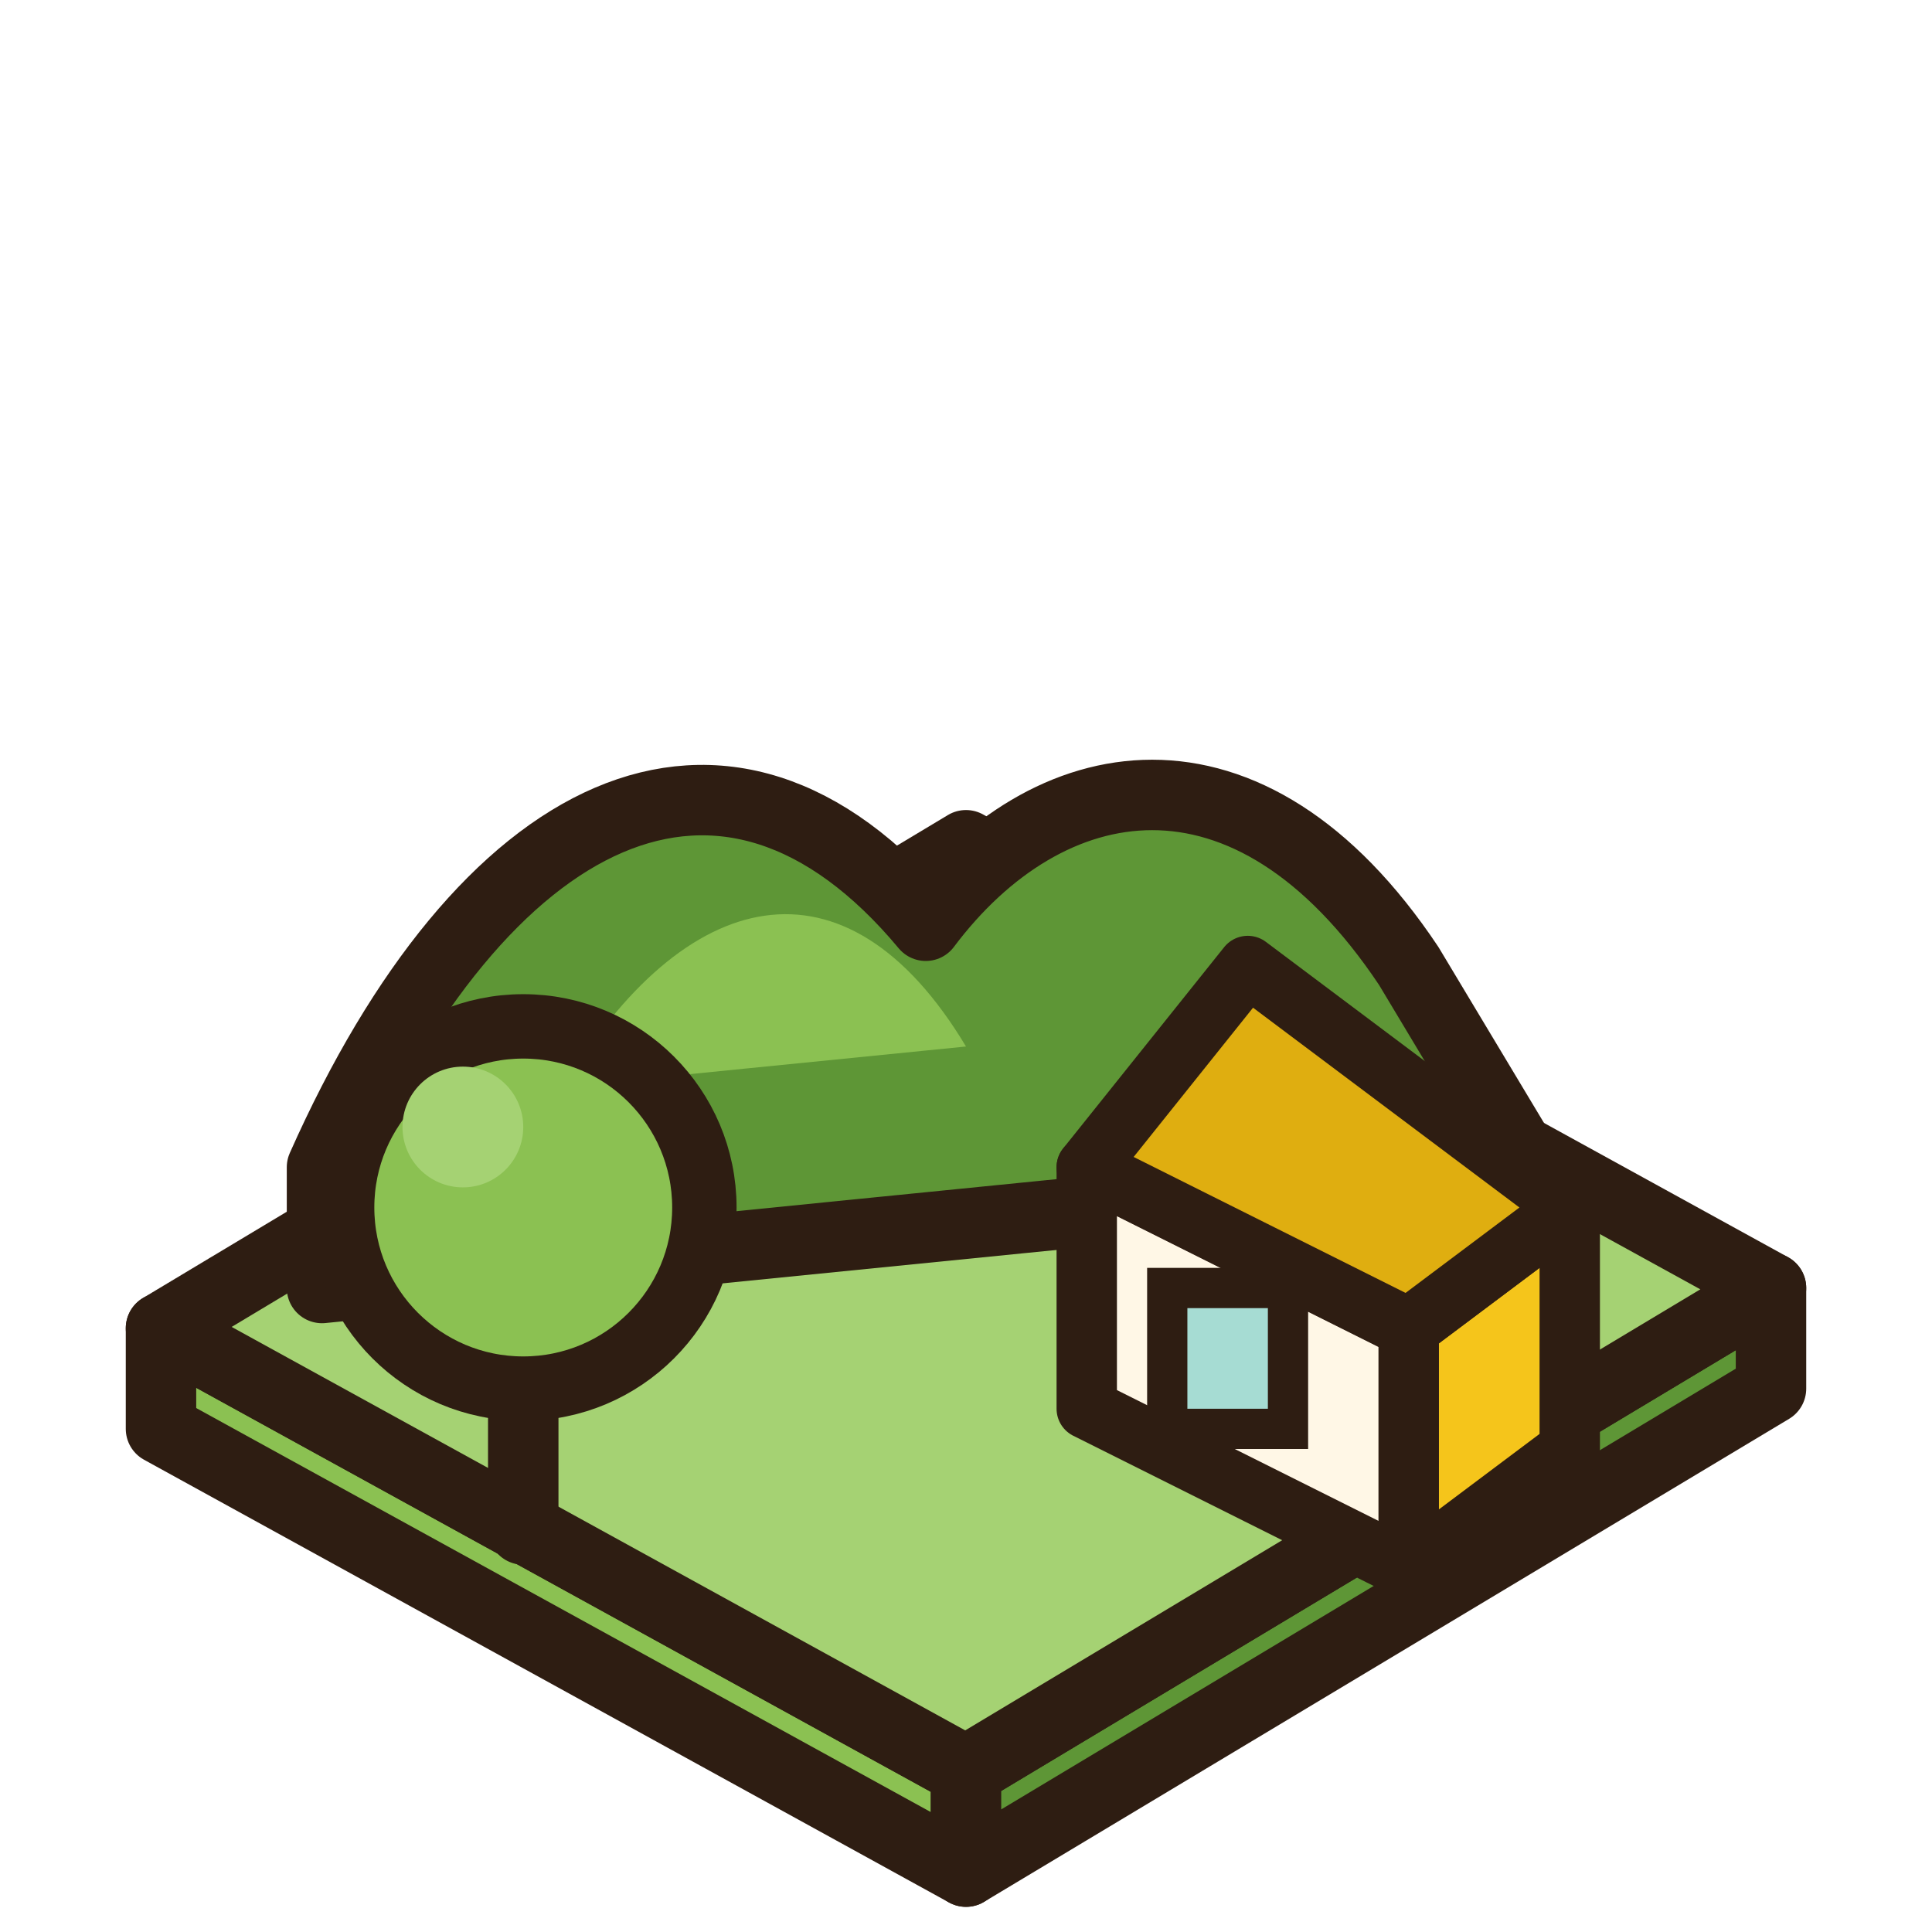
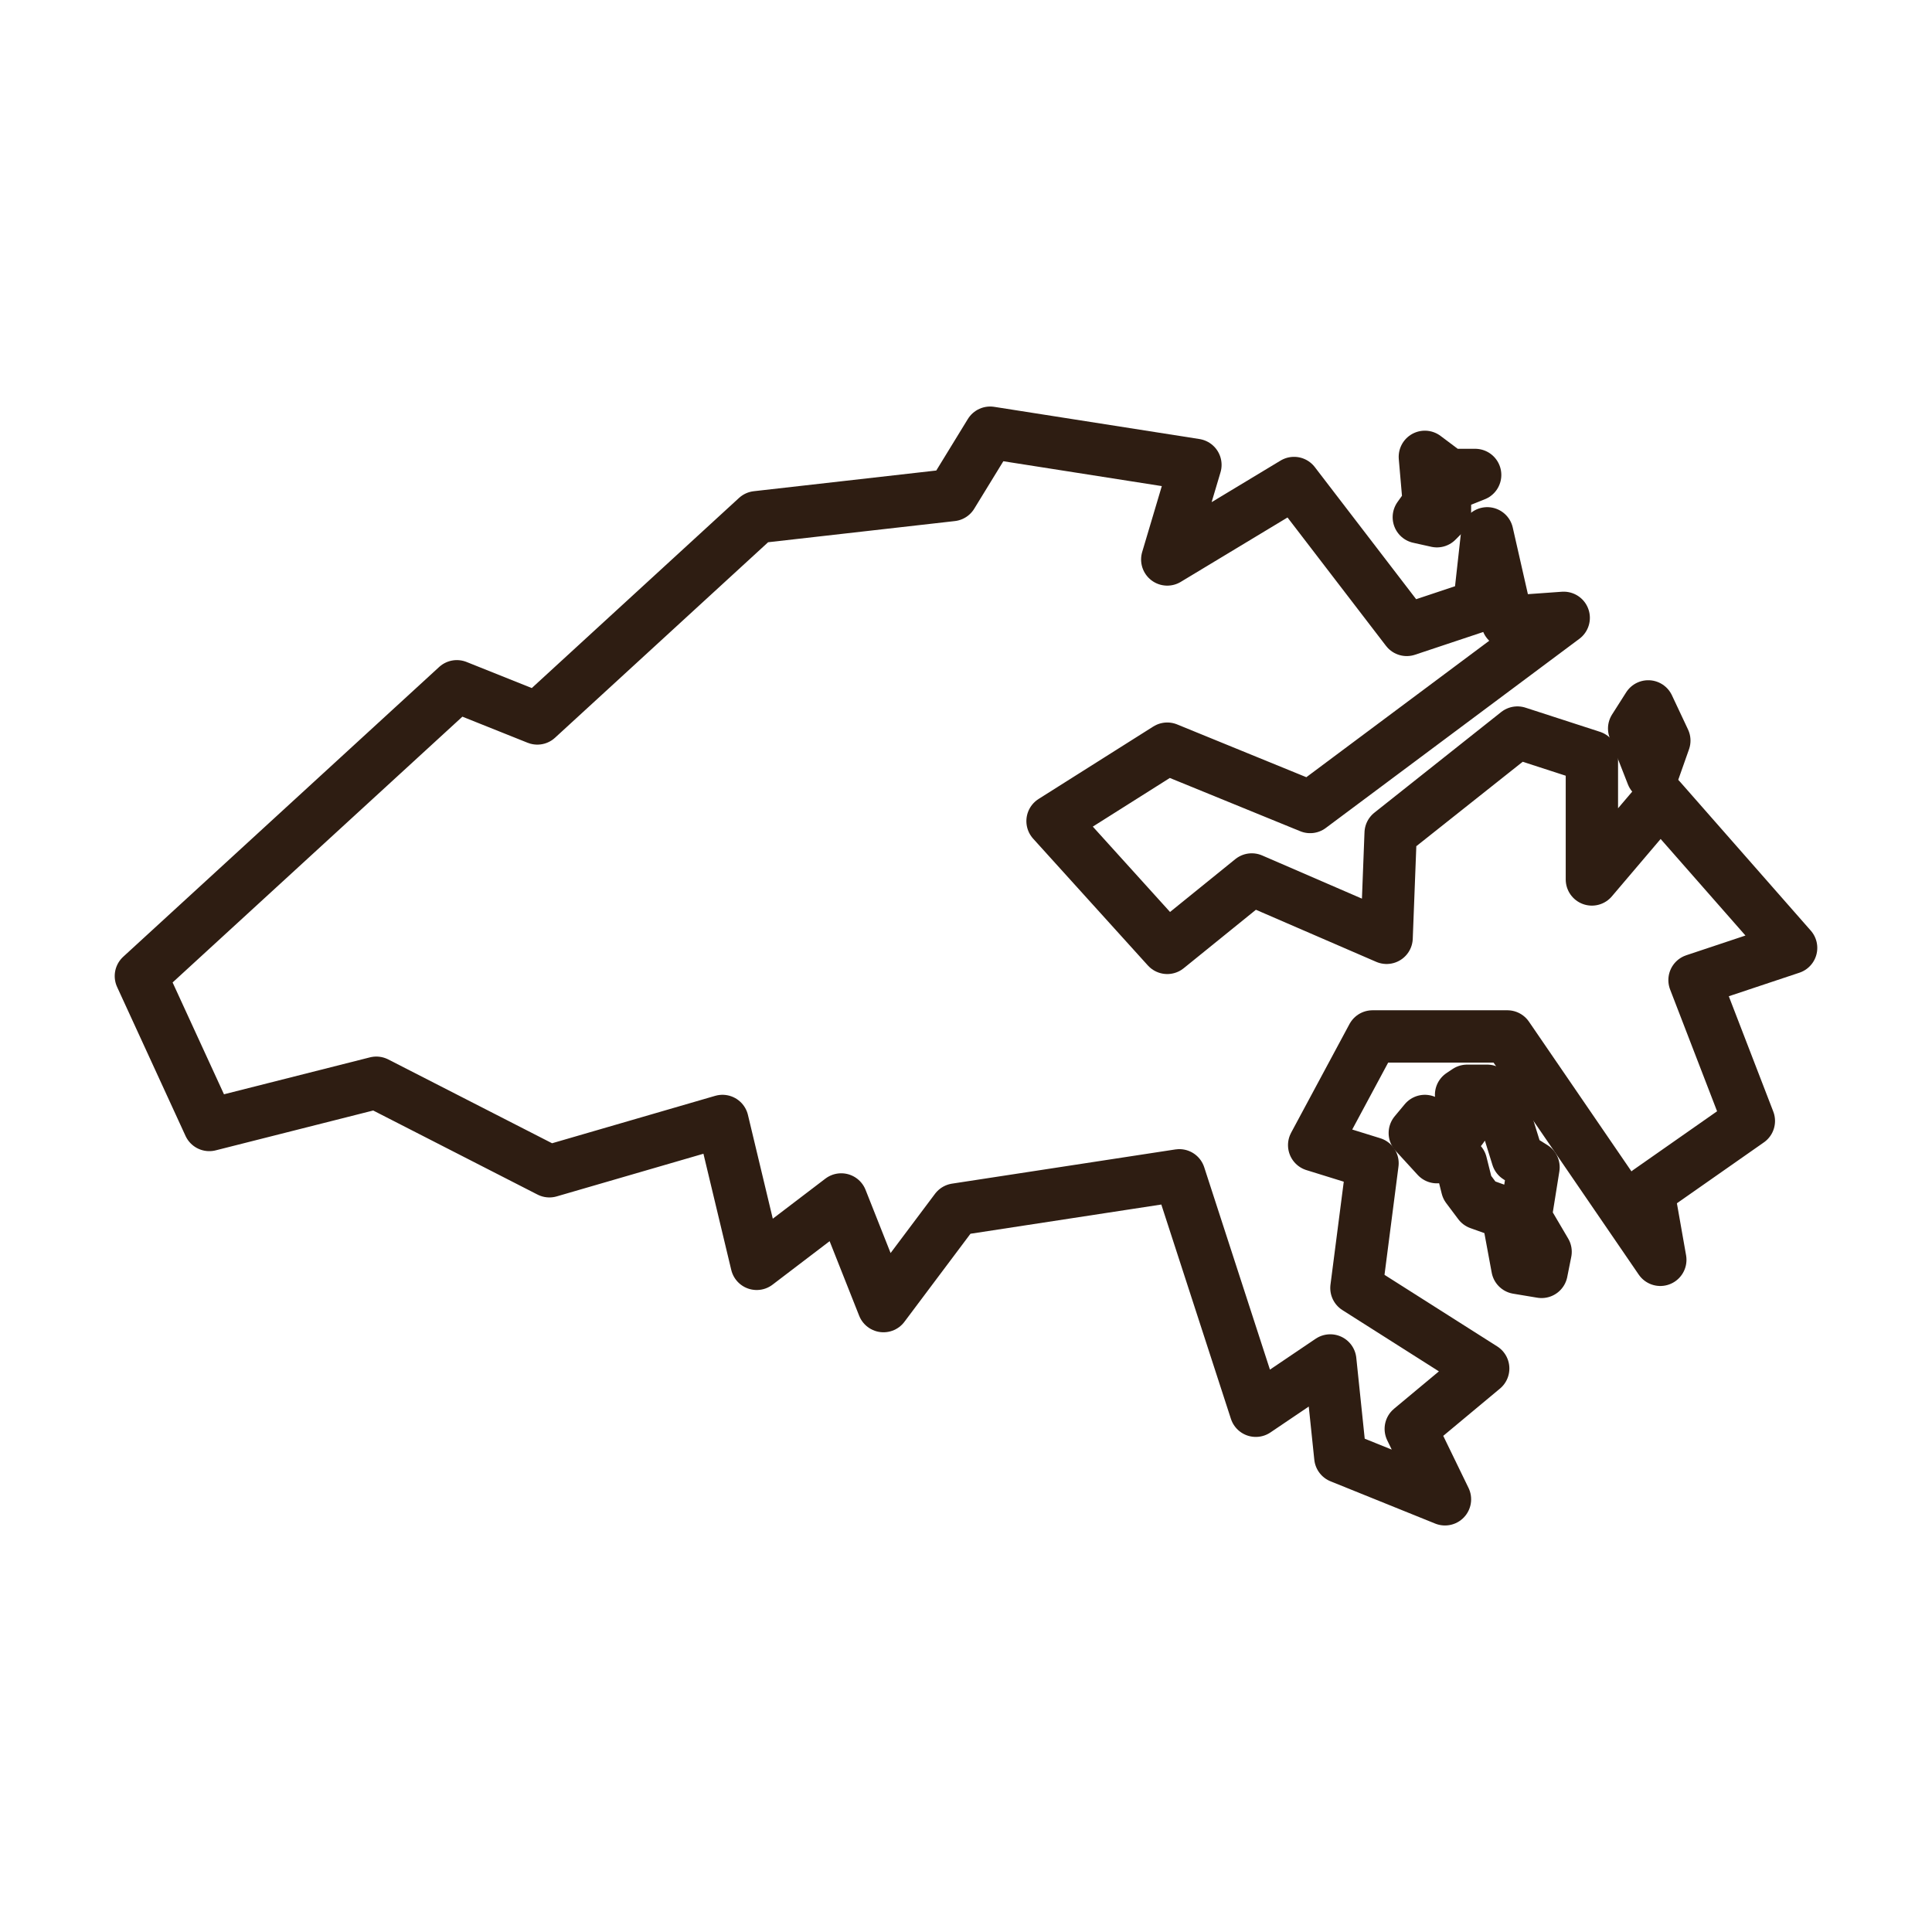
<svg xmlns="http://www.w3.org/2000/svg" viewBox="0 0 96 96" fill="none">
-   <g stroke="#2E1D12" stroke-width="3.5" stroke-linejoin="round">
-     <polygon points="8,66 48,88 48,93 8,71" fill="#8BC152" />
-     <polygon points="48,88 88,64 88,69 48,93" fill="#5E9636" />
-     <polygon points="48,42 88,64 48,88 8,66" fill="#A5D273" />
-   </g>
-   <path d="M16 58 C24 40 36 34 46 46 C52 38 62 36 70 48 L76 58 L16 64 Z" fill="#5E9636" stroke="#2E1D12" stroke-width="3.5" stroke-linejoin="round" />
-   <path d="M28 54 C34 44 42 42 48 52 Z" fill="#8BC152" />
-   <g stroke="#2E1D12" stroke-width="3" stroke-linejoin="round">
-     <polygon points="54,58 70,66 70,78 54,70" fill="#FFF7E6" />
-     <polygon points="70,66 78,60 78,72 70,78" fill="#F5C51B" />
-     <polygon points="62,48 78,60 70,66 54,58" fill="#DFAE10" />
-   </g>
-   <rect x="58" y="64" width="6" height="7" fill="#A6DCD3" stroke="#2E1D12" stroke-width="2" />
-   <path d="M26 68 L26 76" stroke="#2E1D12" stroke-width="3.5" stroke-linecap="round" />
-   <circle cx="26" cy="60" r="9" fill="#8BC152" stroke="#2E1D12" stroke-width="3.2" />
-   <circle cx="23" cy="56" r="3" fill="#A5D273" />
+   <path d="M72.9 54.2 L72.6 54.4 L73.1 55.4 L72.6 56.1 L71.8 56.3 L70.8 55.7 L70.3 56.3 L71.4 57.5 L71.8 57.3 L72.6 57.8 L72.9 59.0 L73.5 59.8 L74.9 60.3 L75.4 63.0 L76.6 63.2 L76.8 62.2 L75.8 60.5 L76.2 58.0 L75.4 57.5 L74.5 54.6 L73.9 54.2 Z" fill="none" stroke="#2E1D12" stroke-width="2.6" stroke-linejoin="round" stroke-linecap="round" />
+   <path d="M81.9 35.1 L81.2 36.2 L82.1 38.5 L82.7 36.8 Z" fill="none" stroke="#2E1D12" stroke-width="2.6" stroke-linejoin="round" stroke-linecap="round" />
+   <path d="M70.8 22.7 L71.0 25.0 L70.5 25.7 L71.4 25.9 L71.8 25.5 L71.8 24.2 L73.3 23.6 L72.0 23.6 Z" fill="none" stroke="#2E1D12" stroke-width="2.6" stroke-linejoin="round" stroke-linecap="round" />
+   <path d="M7.0 48.5 L10.4 55.9 L18.7 53.8 L27.3 58.2 L35.9 55.7 L37.6 62.8 L41.8 59.6 L43.9 64.9 L47.5 60.1 L58.6 58.4 L62.4 70.1 L66.1 67.6 L66.6 72.4 L71.8 74.5 L70.1 71.0 L73.7 68.0 L67.4 64.0 L68.2 57.8 L65.3 56.9 L68.2 51.5 L74.9 51.5 L82.5 62.6 L81.9 59.2 L86.9 55.7 L84.2 48.7 L89.0 47.1 L82.5 39.7 L79.1 43.7 L79.1 37.6 L75.4 36.4 L69.1 41.4 L68.9 46.6 L62.2 43.7 L58.0 47.1 L52.3 40.8 L58.0 37.2 L65.1 40.1 L77.7 30.7 L74.9 30.9 L73.9 26.5 L73.5 30.1 L69.9 31.3 L64.3 24.0 L58.0 27.8 L59.4 23.1 L49.2 21.5 L47.3 24.6 L37.6 25.7 L26.7 35.7 L22.7 34.1 Z" fill="none" stroke="#2E1D12" stroke-width="2.6" stroke-linejoin="round" stroke-linecap="round" />
</svg>
